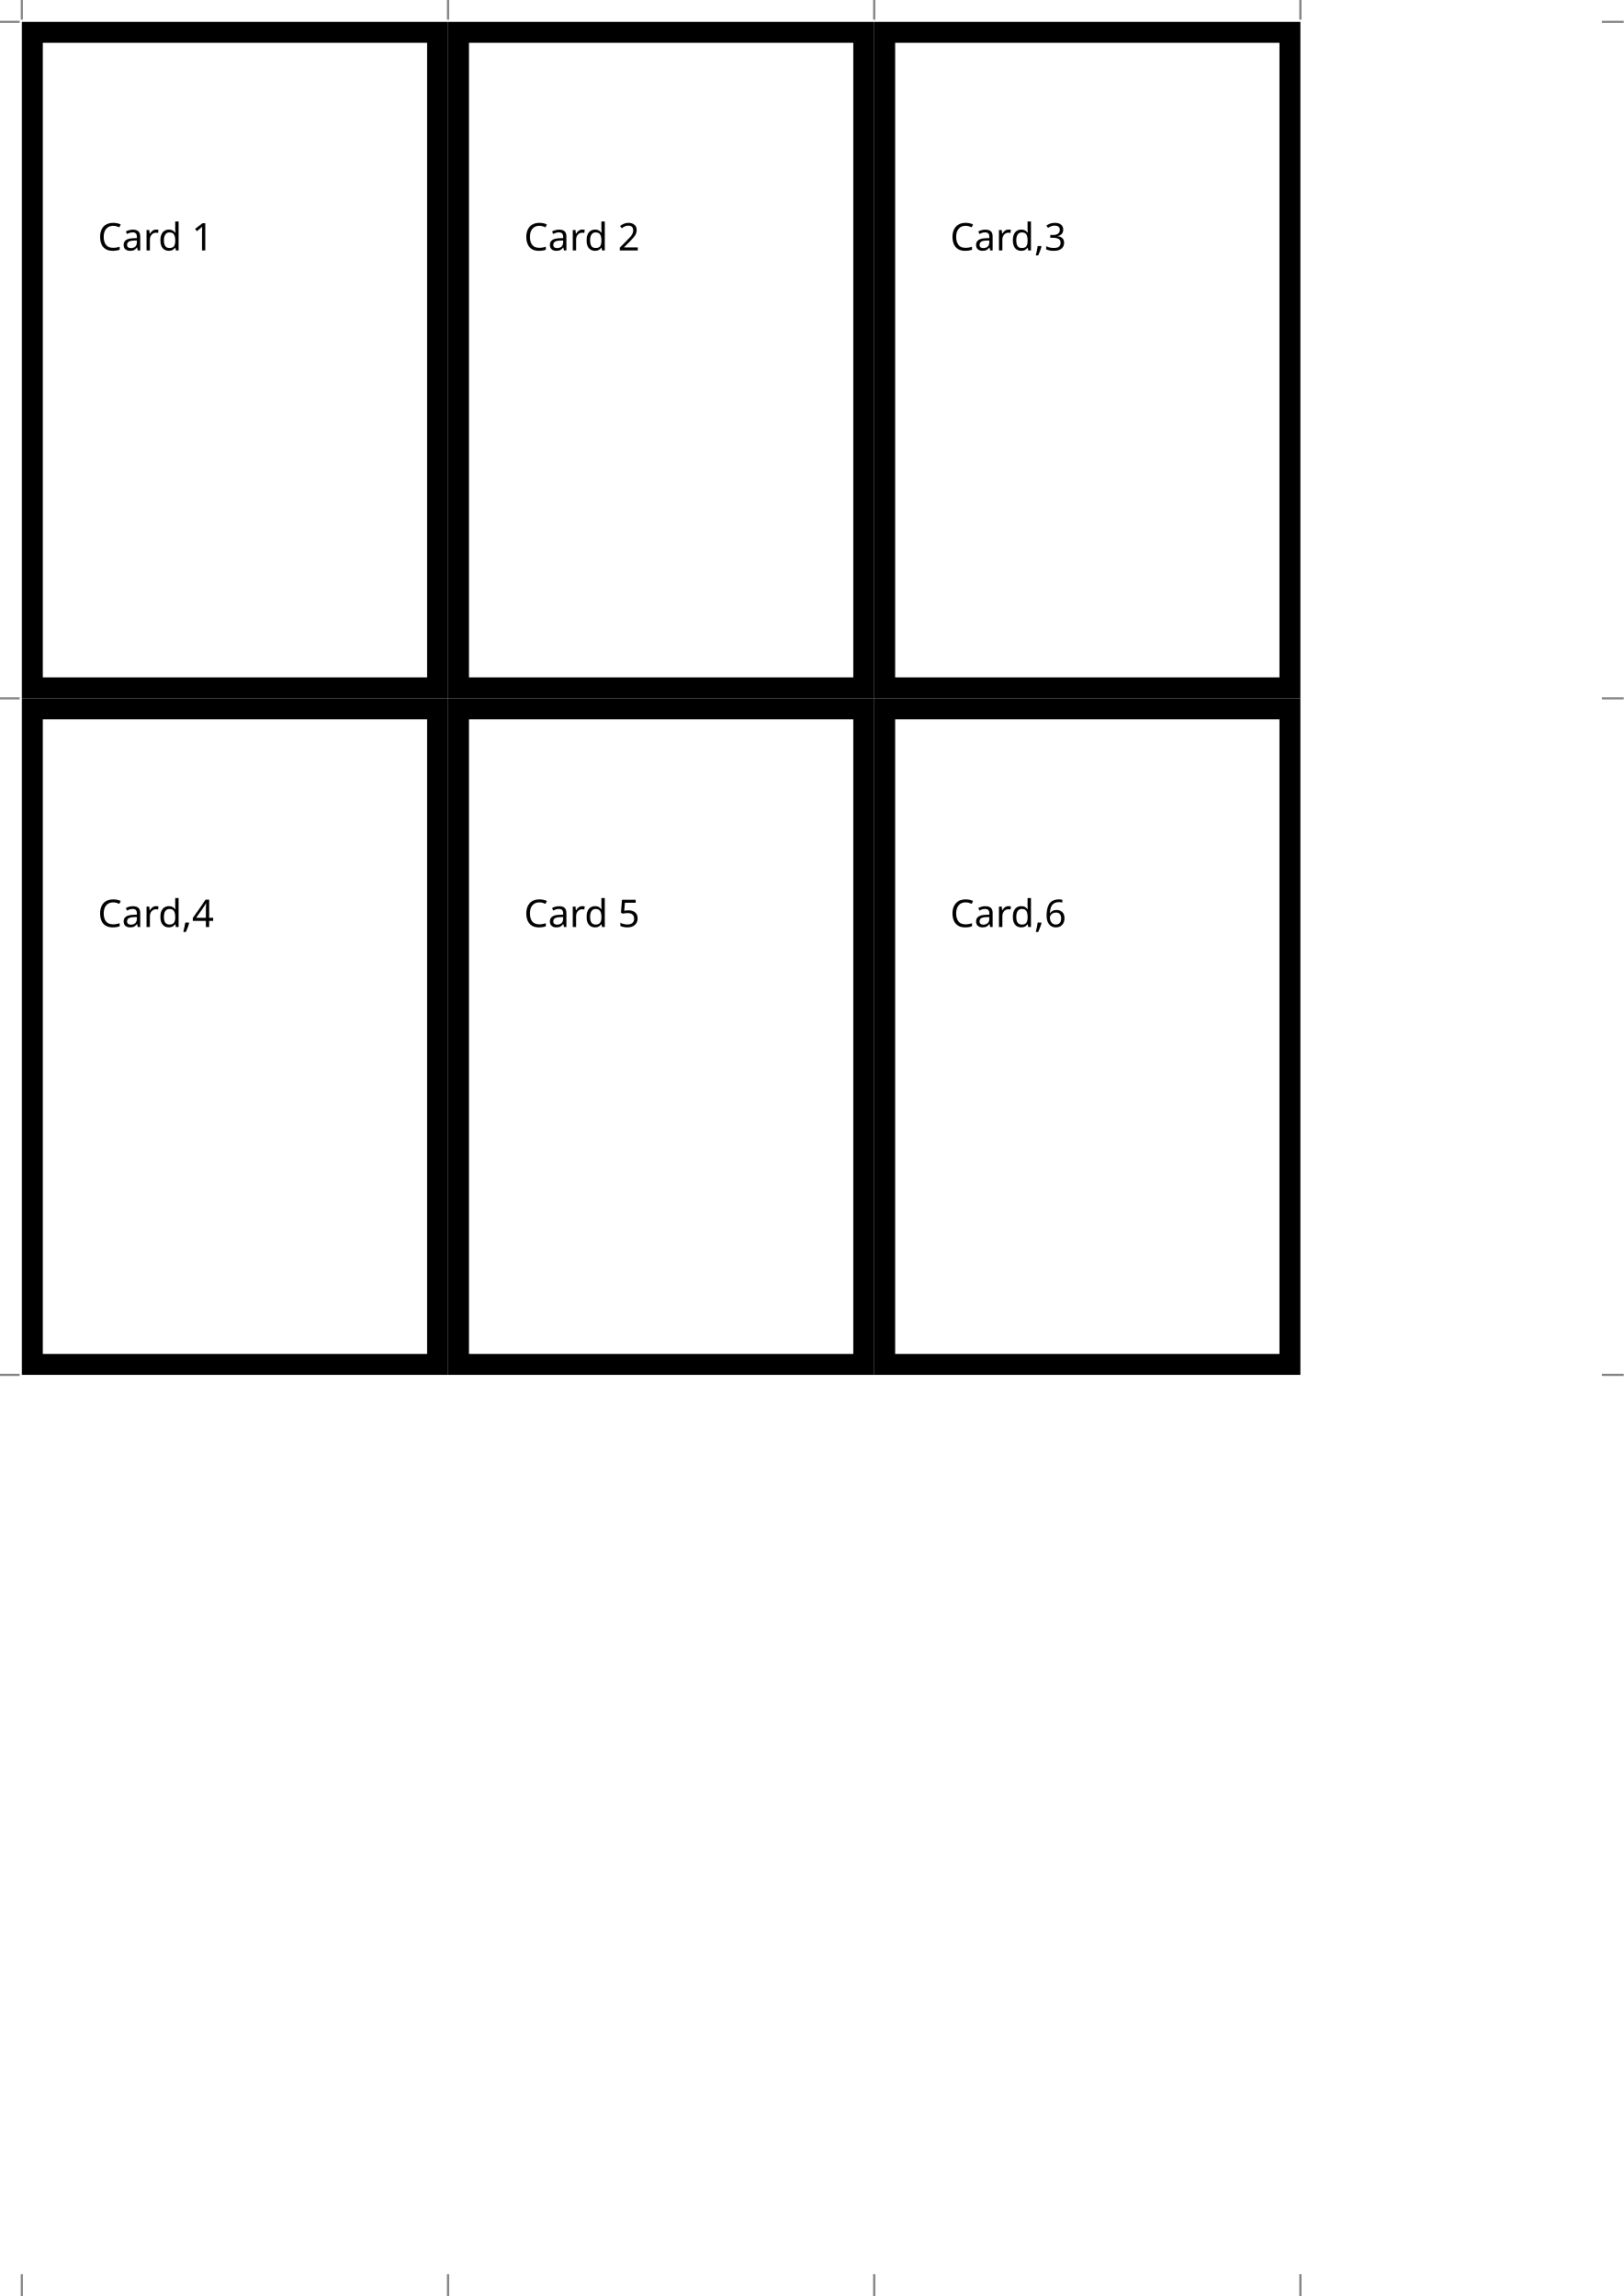
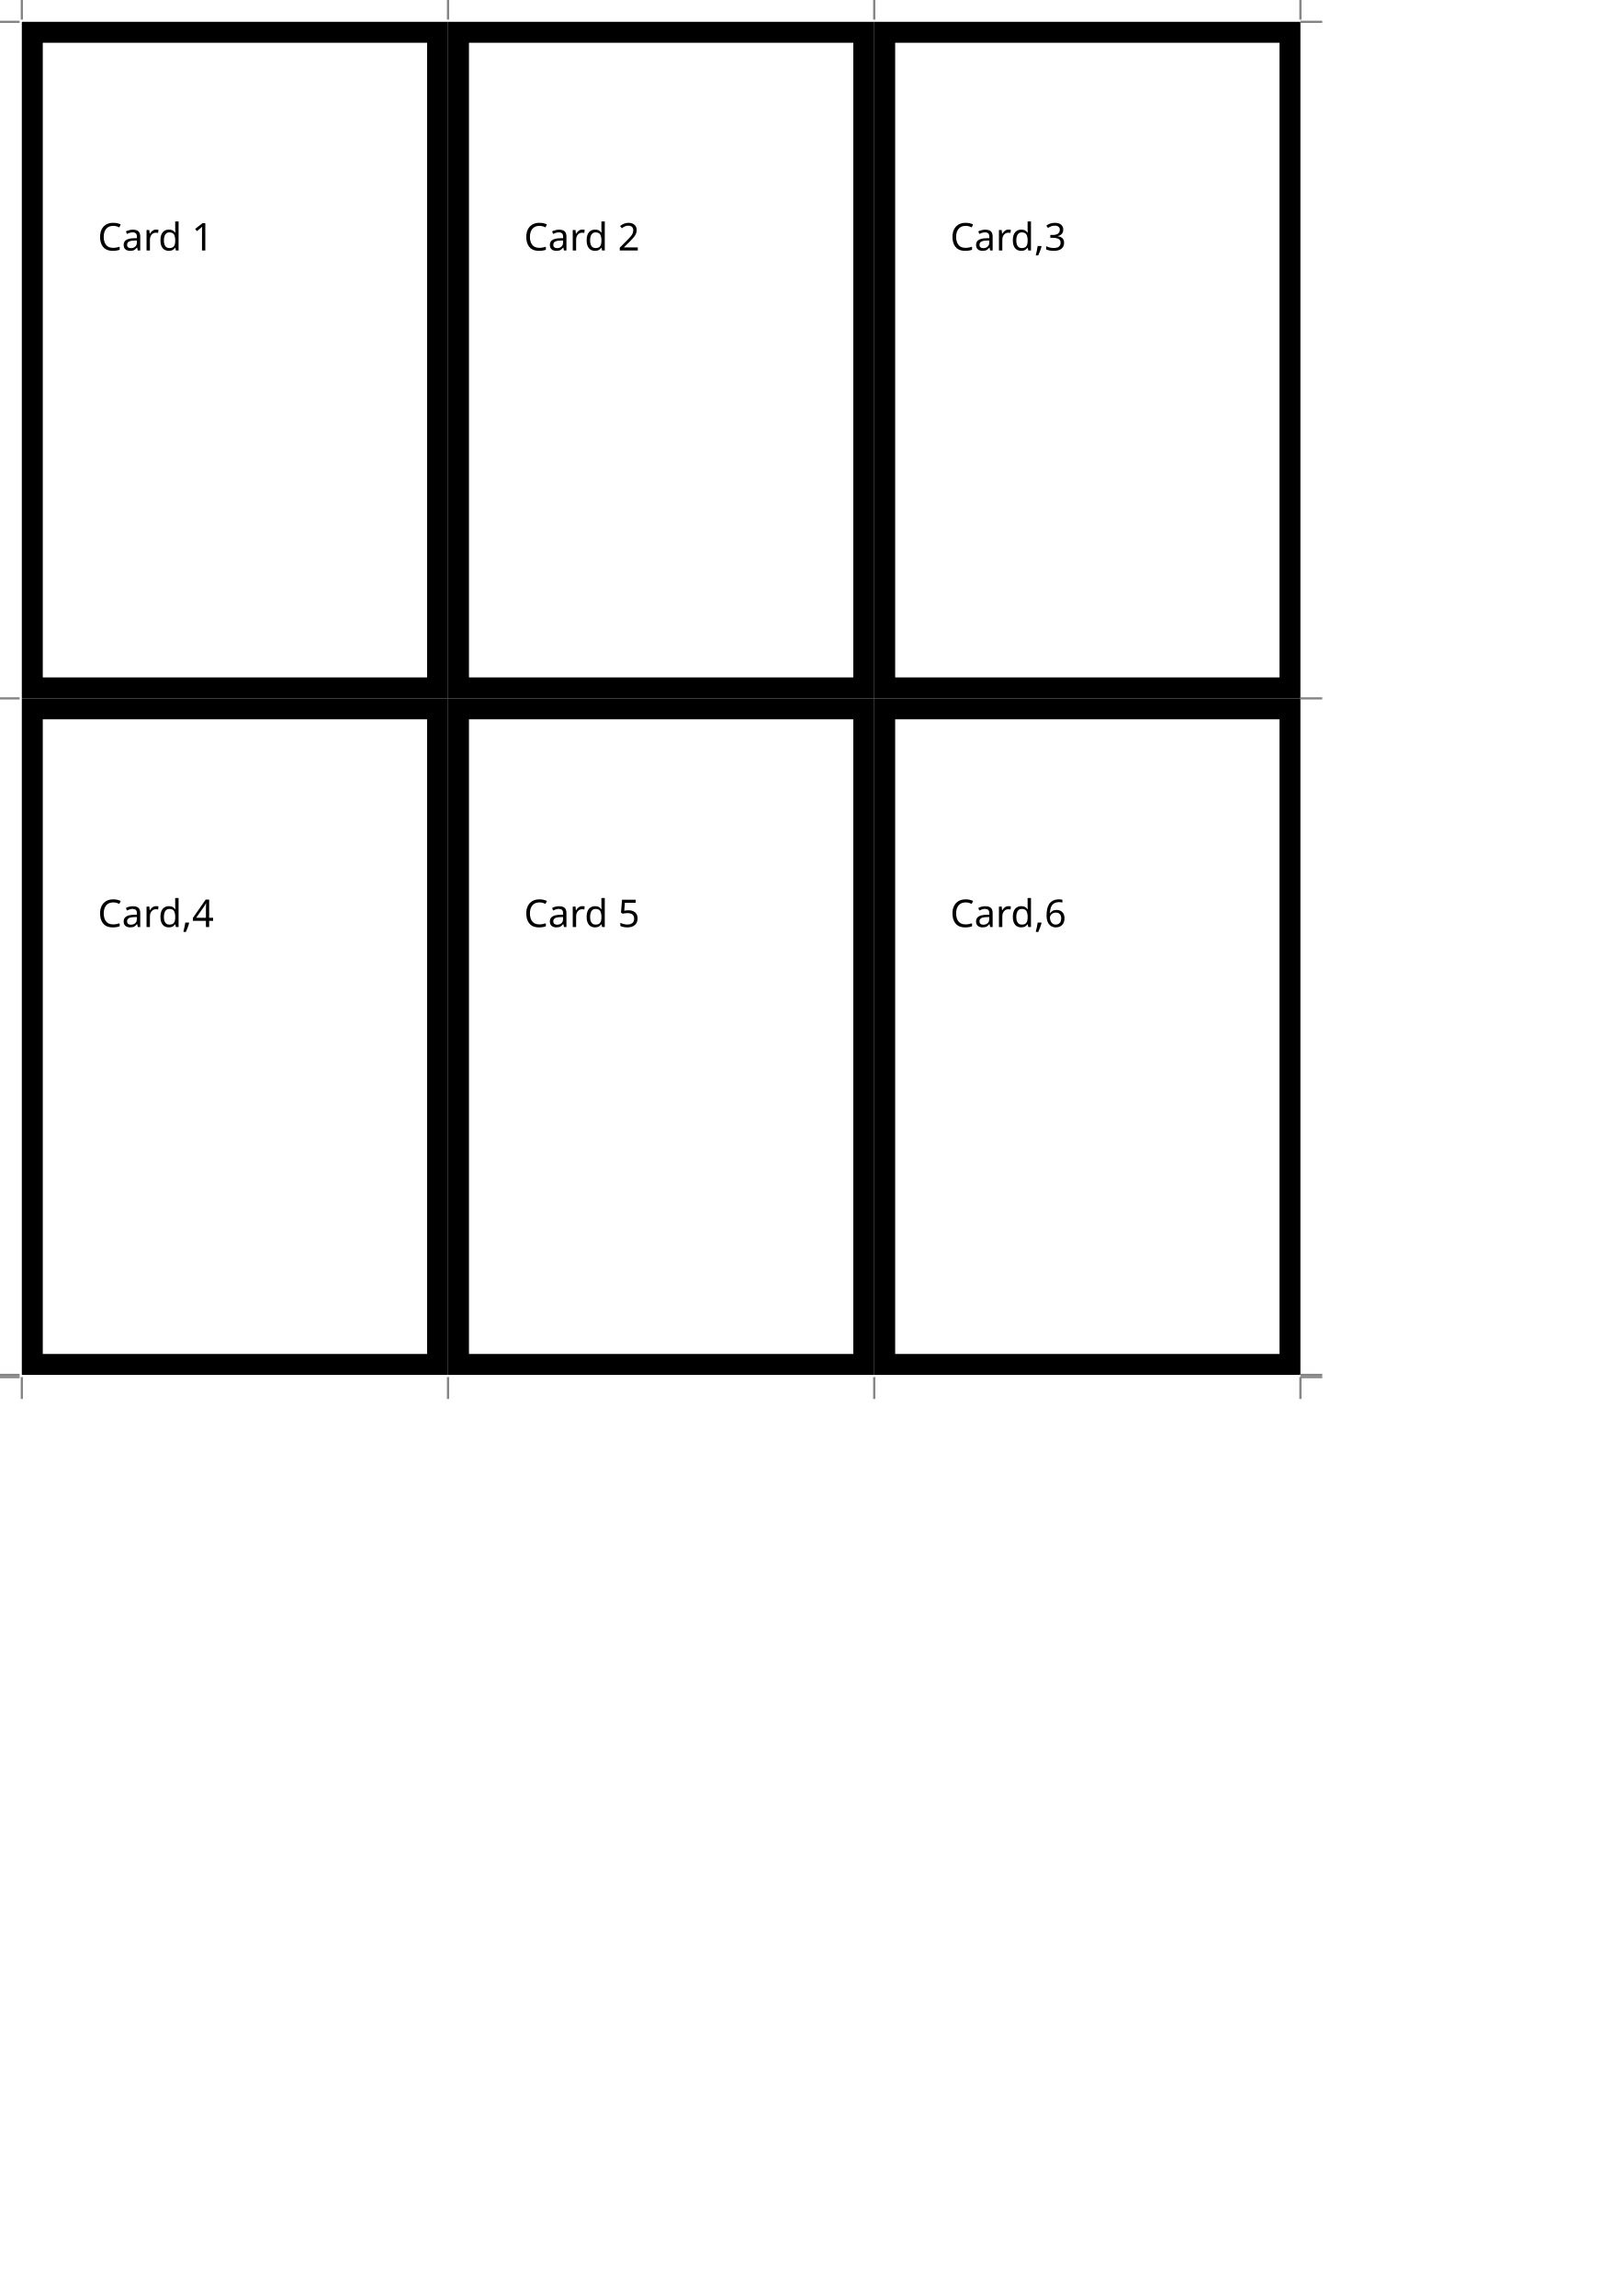
<svg xmlns="http://www.w3.org/2000/svg" version="1.1" id="svg8084" viewBox="0 0 744.094 1052.362" height="297mm" width="210mm">
  <defs id="defs8086" />
  <g id="layer1">
    <text xml:space="preserve" style="font-style:normal;font-variant:normal;font-weight:normal;font-stretch:normal;font-size:17.5px;line-height:125%;font-family:Alegreya;-inkscape-font-specification:'Alegreya, Normal';text-align:start;letter-spacing:0px;word-spacing:0px;writing-mode:lr-tb;text-anchor:start;fill:#000000;fill-opacity:1;stroke:none;stroke-width:1px;stroke-linecap:butt;stroke-linejoin:miter;stroke-opacity:1" x="-174.286" y="183.791" id="text12570">
      <tspan id="tspan12572" x="-174.286" y="183.791" />
    </text>
    <g id="g12582">
      <rect y="10.934" x="-220" height="300.492" width="185.714" id="card" style="color:#000000;clip-rule:nonzero;display:inline;overflow:visible;visibility:visible;opacity:1;isolation:auto;mix-blend-mode:normal;color-interpolation:sRGB;color-interpolation-filters:linearRGB;solid-color:#000000;solid-opacity:1;fill:none;fill-opacity:1;fill-rule:nonzero;stroke:#000000;stroke-width:9.6;stroke-linecap:butt;stroke-linejoin:miter;stroke-miterlimit:4;stroke-dasharray:none;stroke-dashoffset:0;stroke-opacity:1;marker:none;color-rendering:auto;image-rendering:auto;shape-rendering:auto;text-rendering:auto;enable-background:accumulate" />
      <text id="title" y="110.934" x="-190" style="font-style:normal;font-variant:normal;font-weight:normal;font-stretch:normal;font-size:17.5px;line-height:125%;font-family:Alegreya;-inkscape-font-specification:'Alegreya, Normal';text-align:start;letter-spacing:0px;word-spacing:0px;writing-mode:lr-tb;text-anchor:start;fill:#000000;fill-opacity:1;stroke:none;stroke-width:1px;stroke-linecap:butt;stroke-linejoin:miter;stroke-opacity:1" xml:space="preserve">
        <tspan y="110.934" x="-190" id="tspan12568">TITLE</tspan>
      </text>
      <flowRoot style="font-style:normal;font-variant:normal;font-weight:normal;font-stretch:normal;font-size:17.5px;line-height:125%;font-family:Alegreya;-inkscape-font-specification:'Alegreya, Normal';text-align:start;letter-spacing:0px;word-spacing:0px;writing-mode:lr-tb;text-anchor:start;fill:#000000;fill-opacity:1;stroke:none;stroke-width:1px;stroke-linecap:butt;stroke-linejoin:miter;stroke-opacity:1" id="text" xml:space="preserve">
        <flowRegion id="flowRegion12576">
          <rect y="143.791" x="-190" height="150" width="142.857" id="rect12578" />
        </flowRegion>
        <flowPara id="flowPara12580">TEXT</flowPara>
      </flowRoot>
    </g>
  </g>
  <g id="cs_layer_1">
    <g transform="translate(10,10)">
      <g id="g12582" transform="translate(224.8,-6.133633)">
        <rect y="10.934" x="-220" height="300.492" width="185.714" id="card" style="color:#000000;clip-rule:nonzero;display:inline;overflow:visible;visibility:visible;opacity:1;isolation:auto;mix-blend-mode:normal;color-interpolation:sRGB;color-interpolation-filters:linearRGB;solid-color:#000000;solid-opacity:1;fill:none;fill-opacity:1;fill-rule:nonzero;stroke:#000000;stroke-width:9.6;stroke-linecap:butt;stroke-linejoin:miter;stroke-miterlimit:4;stroke-dasharray:none;stroke-dashoffset:0;stroke-opacity:1;marker:none;color-rendering:auto;image-rendering:auto;shape-rendering:auto;text-rendering:auto;enable-background:accumulate" />
        <text id="title" y="110.934" x="-190" style="font-style:normal;font-variant:normal;font-weight:normal;font-stretch:normal;font-size:17.5px;line-height:125%;font-family:Alegreya;-inkscape-font-specification:'Alegreya, Normal';text-align:start;letter-spacing:0px;word-spacing:0px;writing-mode:lr-tb;text-anchor:start;fill:#000000;fill-opacity:1;stroke:none;stroke-width:1px;stroke-linecap:butt;stroke-linejoin:miter;stroke-opacity:1" xml:space="preserve">
          <tspan y="110.934" x="-190" id="tspan12568">Card 1</tspan>
        </text>
        <flowRoot style="font-style:normal;font-variant:normal;font-weight:normal;font-stretch:normal;font-size:17.5px;line-height:125%;font-family:Alegreya;-inkscape-font-specification:'Alegreya, Normal';text-align:start;letter-spacing:0px;word-spacing:0px;writing-mode:lr-tb;text-anchor:start;fill:#000000;fill-opacity:1;stroke:none;stroke-width:1px;stroke-linecap:butt;stroke-linejoin:miter;stroke-opacity:1" id="text" xml:space="preserve">
          <flowRegion id="flowRegion12576">
            <rect y="143.791" x="-190" height="150" width="142.857" id="rect12578" />
          </flowRegion>
          <flowPara id="flowPara12580">Text 1</flowPara>
        </flowRoot>
      </g>
    </g>
    <g transform="translate(205.3143,10)">
      <g id="g12582" transform="translate(224.8,-6.133633)">
        <rect y="10.934" x="-220" height="300.492" width="185.714" id="card" style="color:#000000;clip-rule:nonzero;display:inline;overflow:visible;visibility:visible;opacity:1;isolation:auto;mix-blend-mode:normal;color-interpolation:sRGB;color-interpolation-filters:linearRGB;solid-color:#000000;solid-opacity:1;fill:none;fill-opacity:1;fill-rule:nonzero;stroke:#000000;stroke-width:9.6;stroke-linecap:butt;stroke-linejoin:miter;stroke-miterlimit:4;stroke-dasharray:none;stroke-dashoffset:0;stroke-opacity:1;marker:none;color-rendering:auto;image-rendering:auto;shape-rendering:auto;text-rendering:auto;enable-background:accumulate" />
        <text id="title" y="110.934" x="-190" style="font-style:normal;font-variant:normal;font-weight:normal;font-stretch:normal;font-size:17.5px;line-height:125%;font-family:Alegreya;-inkscape-font-specification:'Alegreya, Normal';text-align:start;letter-spacing:0px;word-spacing:0px;writing-mode:lr-tb;text-anchor:start;fill:#000000;fill-opacity:1;stroke:none;stroke-width:1px;stroke-linecap:butt;stroke-linejoin:miter;stroke-opacity:1" xml:space="preserve">
          <tspan y="110.934" x="-190" id="tspan12568">Card 2</tspan>
        </text>
        <flowRoot style="font-style:normal;font-variant:normal;font-weight:normal;font-stretch:normal;font-size:17.5px;line-height:125%;font-family:Alegreya;-inkscape-font-specification:'Alegreya, Normal';text-align:start;letter-spacing:0px;word-spacing:0px;writing-mode:lr-tb;text-anchor:start;fill:#000000;fill-opacity:1;stroke:none;stroke-width:1px;stroke-linecap:butt;stroke-linejoin:miter;stroke-opacity:1" id="text" xml:space="preserve">
          <flowRegion id="flowRegion12576">
            <rect y="143.791" x="-190" height="150" width="142.857" id="rect12578" />
          </flowRegion>
          <flowPara id="flowPara12580">Text,2</flowPara>
        </flowRoot>
      </g>
    </g>
    <g transform="translate(400.6286,10)">
      <g id="g12582" transform="translate(224.8,-6.133633)">
        <rect y="10.934" x="-220" height="300.492" width="185.714" id="card" style="color:#000000;clip-rule:nonzero;display:inline;overflow:visible;visibility:visible;opacity:1;isolation:auto;mix-blend-mode:normal;color-interpolation:sRGB;color-interpolation-filters:linearRGB;solid-color:#000000;solid-opacity:1;fill:none;fill-opacity:1;fill-rule:nonzero;stroke:#000000;stroke-width:9.6;stroke-linecap:butt;stroke-linejoin:miter;stroke-miterlimit:4;stroke-dasharray:none;stroke-dashoffset:0;stroke-opacity:1;marker:none;color-rendering:auto;image-rendering:auto;shape-rendering:auto;text-rendering:auto;enable-background:accumulate" />
        <text id="title" y="110.934" x="-190" style="font-style:normal;font-variant:normal;font-weight:normal;font-stretch:normal;font-size:17.5px;line-height:125%;font-family:Alegreya;-inkscape-font-specification:'Alegreya, Normal';text-align:start;letter-spacing:0px;word-spacing:0px;writing-mode:lr-tb;text-anchor:start;fill:#000000;fill-opacity:1;stroke:none;stroke-width:1px;stroke-linecap:butt;stroke-linejoin:miter;stroke-opacity:1" xml:space="preserve">
          <tspan y="110.934" x="-190" id="tspan12568">Card,3</tspan>
        </text>
        <flowRoot style="font-style:normal;font-variant:normal;font-weight:normal;font-stretch:normal;font-size:17.5px;line-height:125%;font-family:Alegreya;-inkscape-font-specification:'Alegreya, Normal';text-align:start;letter-spacing:0px;word-spacing:0px;writing-mode:lr-tb;text-anchor:start;fill:#000000;fill-opacity:1;stroke:none;stroke-width:1px;stroke-linecap:butt;stroke-linejoin:miter;stroke-opacity:1" id="text" xml:space="preserve">
          <flowRegion id="flowRegion12576">
            <rect y="143.791" x="-190" height="150" width="142.857" id="rect12578" />
          </flowRegion>
          <flowPara id="flowPara12580">Text 3</flowPara>
        </flowRoot>
      </g>
    </g>
    <g transform="translate(10,320.092)">
      <g id="g12582" transform="translate(224.8,-6.133633)">
        <rect y="10.934" x="-220" height="300.492" width="185.714" id="card" style="color:#000000;clip-rule:nonzero;display:inline;overflow:visible;visibility:visible;opacity:1;isolation:auto;mix-blend-mode:normal;color-interpolation:sRGB;color-interpolation-filters:linearRGB;solid-color:#000000;solid-opacity:1;fill:none;fill-opacity:1;fill-rule:nonzero;stroke:#000000;stroke-width:9.6;stroke-linecap:butt;stroke-linejoin:miter;stroke-miterlimit:4;stroke-dasharray:none;stroke-dashoffset:0;stroke-opacity:1;marker:none;color-rendering:auto;image-rendering:auto;shape-rendering:auto;text-rendering:auto;enable-background:accumulate" />
        <text id="title" y="110.934" x="-190" style="font-style:normal;font-variant:normal;font-weight:normal;font-stretch:normal;font-size:17.5px;line-height:125%;font-family:Alegreya;-inkscape-font-specification:'Alegreya, Normal';text-align:start;letter-spacing:0px;word-spacing:0px;writing-mode:lr-tb;text-anchor:start;fill:#000000;fill-opacity:1;stroke:none;stroke-width:1px;stroke-linecap:butt;stroke-linejoin:miter;stroke-opacity:1" xml:space="preserve">
          <tspan y="110.934" x="-190" id="tspan12568">Card,4</tspan>
        </text>
        <flowRoot style="font-style:normal;font-variant:normal;font-weight:normal;font-stretch:normal;font-size:17.5px;line-height:125%;font-family:Alegreya;-inkscape-font-specification:'Alegreya, Normal';text-align:start;letter-spacing:0px;word-spacing:0px;writing-mode:lr-tb;text-anchor:start;fill:#000000;fill-opacity:1;stroke:none;stroke-width:1px;stroke-linecap:butt;stroke-linejoin:miter;stroke-opacity:1" id="text" xml:space="preserve">
          <flowRegion id="flowRegion12576">
            <rect y="143.791" x="-190" height="150" width="142.857" id="rect12578" />
          </flowRegion>
          <flowPara id="flowPara12580">Text,4</flowPara>
        </flowRoot>
      </g>
    </g>
    <g transform="translate(205.3143,320.092)">
      <g id="g12582" transform="translate(224.8,-6.133633)">
        <rect y="10.934" x="-220" height="300.492" width="185.714" id="card" style="color:#000000;clip-rule:nonzero;display:inline;overflow:visible;visibility:visible;opacity:1;isolation:auto;mix-blend-mode:normal;color-interpolation:sRGB;color-interpolation-filters:linearRGB;solid-color:#000000;solid-opacity:1;fill:none;fill-opacity:1;fill-rule:nonzero;stroke:#000000;stroke-width:9.6;stroke-linecap:butt;stroke-linejoin:miter;stroke-miterlimit:4;stroke-dasharray:none;stroke-dashoffset:0;stroke-opacity:1;marker:none;color-rendering:auto;image-rendering:auto;shape-rendering:auto;text-rendering:auto;enable-background:accumulate" />
        <text id="title" y="110.934" x="-190" style="font-style:normal;font-variant:normal;font-weight:normal;font-stretch:normal;font-size:17.5px;line-height:125%;font-family:Alegreya;-inkscape-font-specification:'Alegreya, Normal';text-align:start;letter-spacing:0px;word-spacing:0px;writing-mode:lr-tb;text-anchor:start;fill:#000000;fill-opacity:1;stroke:none;stroke-width:1px;stroke-linecap:butt;stroke-linejoin:miter;stroke-opacity:1" xml:space="preserve">
          <tspan y="110.934" x="-190" id="tspan12568">Card 5</tspan>
        </text>
        <flowRoot style="font-style:normal;font-variant:normal;font-weight:normal;font-stretch:normal;font-size:17.5px;line-height:125%;font-family:Alegreya;-inkscape-font-specification:'Alegreya, Normal';text-align:start;letter-spacing:0px;word-spacing:0px;writing-mode:lr-tb;text-anchor:start;fill:#000000;fill-opacity:1;stroke:none;stroke-width:1px;stroke-linecap:butt;stroke-linejoin:miter;stroke-opacity:1" id="text" xml:space="preserve">
          <flowRegion id="flowRegion12576">
            <rect y="143.791" x="-190" height="150" width="142.857" id="rect12578" />
          </flowRegion>
          <flowPara id="flowPara12580">Text 5</flowPara>
        </flowRoot>
      </g>
    </g>
    <g transform="translate(400.6286,320.092)">
      <g id="g12582" transform="translate(224.8,-6.133633)">
        <rect y="10.934" x="-220" height="300.492" width="185.714" id="card" style="color:#000000;clip-rule:nonzero;display:inline;overflow:visible;visibility:visible;opacity:1;isolation:auto;mix-blend-mode:normal;color-interpolation:sRGB;color-interpolation-filters:linearRGB;solid-color:#000000;solid-opacity:1;fill:none;fill-opacity:1;fill-rule:nonzero;stroke:#000000;stroke-width:9.6;stroke-linecap:butt;stroke-linejoin:miter;stroke-miterlimit:4;stroke-dasharray:none;stroke-dashoffset:0;stroke-opacity:1;marker:none;color-rendering:auto;image-rendering:auto;shape-rendering:auto;text-rendering:auto;enable-background:accumulate" />
        <text id="title" y="110.934" x="-190" style="font-style:normal;font-variant:normal;font-weight:normal;font-stretch:normal;font-size:17.5px;line-height:125%;font-family:Alegreya;-inkscape-font-specification:'Alegreya, Normal';text-align:start;letter-spacing:0px;word-spacing:0px;writing-mode:lr-tb;text-anchor:start;fill:#000000;fill-opacity:1;stroke:none;stroke-width:1px;stroke-linecap:butt;stroke-linejoin:miter;stroke-opacity:1" xml:space="preserve">
          <tspan y="110.934" x="-190" id="tspan12568">Card,6</tspan>
        </text>
        <flowRoot style="font-style:normal;font-variant:normal;font-weight:normal;font-stretch:normal;font-size:17.5px;line-height:125%;font-family:Alegreya;-inkscape-font-specification:'Alegreya, Normal';text-align:start;letter-spacing:0px;word-spacing:0px;writing-mode:lr-tb;text-anchor:start;fill:#000000;fill-opacity:1;stroke:none;stroke-width:1px;stroke-linecap:butt;stroke-linejoin:miter;stroke-opacity:1" id="text" xml:space="preserve">
          <flowRegion id="flowRegion12576">
            <rect y="143.791" x="-190" height="150" width="142.857" id="rect12578" />
          </flowRegion>
          <flowPara id="flowPara12580">Text,6</flowPara>
        </flowRoot>
      </g>
    </g>
    <line x1="10.0" y1="0.0" x2="10.0" y2="9.0" style="stroke:#838383" />
-     <line x1="10.0" y1="1042.362" x2="10.0" y2="1052.362" style="stroke:#838383" />
    <line x1="400.629" y1="0.0" x2="400.629" y2="9.0" style="stroke:#838383" />
-     <line x1="400.629" y1="1042.362" x2="400.629" y2="1052.362" style="stroke:#838383" />
    <line x1="205.314" y1="0.0" x2="205.314" y2="9.0" style="stroke:#838383" />
-     <line x1="205.314" y1="1042.362" x2="205.314" y2="1052.362" style="stroke:#838383" />
    <line x1="595.943" y1="0.0" x2="595.943" y2="9.0" style="stroke:#838383" />
-     <line x1="595.943" y1="1042.362" x2="595.943" y2="1052.362" style="stroke:#838383" />
    <line x1="0.0" y1="10.0" x2="9.0" y2="10.0" style="stroke:#838383" />
-     <line x1="734.094" y1="10.0" x2="744.094" y2="10.0" style="stroke:#838383" />
+     <line x1="0.0" y1="631.184" x2="9.0" y2="631.184" style="stroke:#838383" />
    <line x1="0.0" y1="320.092" x2="9.0" y2="320.092" style="stroke:#838383" />
-     <line x1="734.094" y1="320.092" x2="744.094" y2="320.092" style="stroke:#838383" />
    <line x1="0.0" y1="630.184" x2="9.0" y2="630.184" style="stroke:#838383" />
-     <line x1="734.094" y1="630.184" x2="744.094" y2="630.184" style="stroke:#838383" />
+     <line x1="10.0" y1="631.184" x2="10.0" y2="641.184" style="stroke:#838383" />
+     <line x1="400.629" y1="631.184" x2="400.629" y2="641.184" style="stroke:#838383" />
+     <line x1="205.314" y1="631.184" x2="205.314" y2="641.184" style="stroke:#838383" />
+     <line x1="595.943" y1="631.184" x2="595.943" y2="641.184" style="stroke:#838383" />
+     <line x1="595.943" y1="10.0" x2="605.943" y2="10.0" style="stroke:#838383" />
+     <line x1="595.943" y1="631.184" x2="605.943" y2="631.184" style="stroke:#838383" />
+     <line x1="595.943" y1="320.092" x2="605.943" y2="320.092" style="stroke:#838383" />
+     <line x1="595.943" y1="630.184" x2="605.943" y2="630.184" style="stroke:#838383" />
  </g>
</svg>
